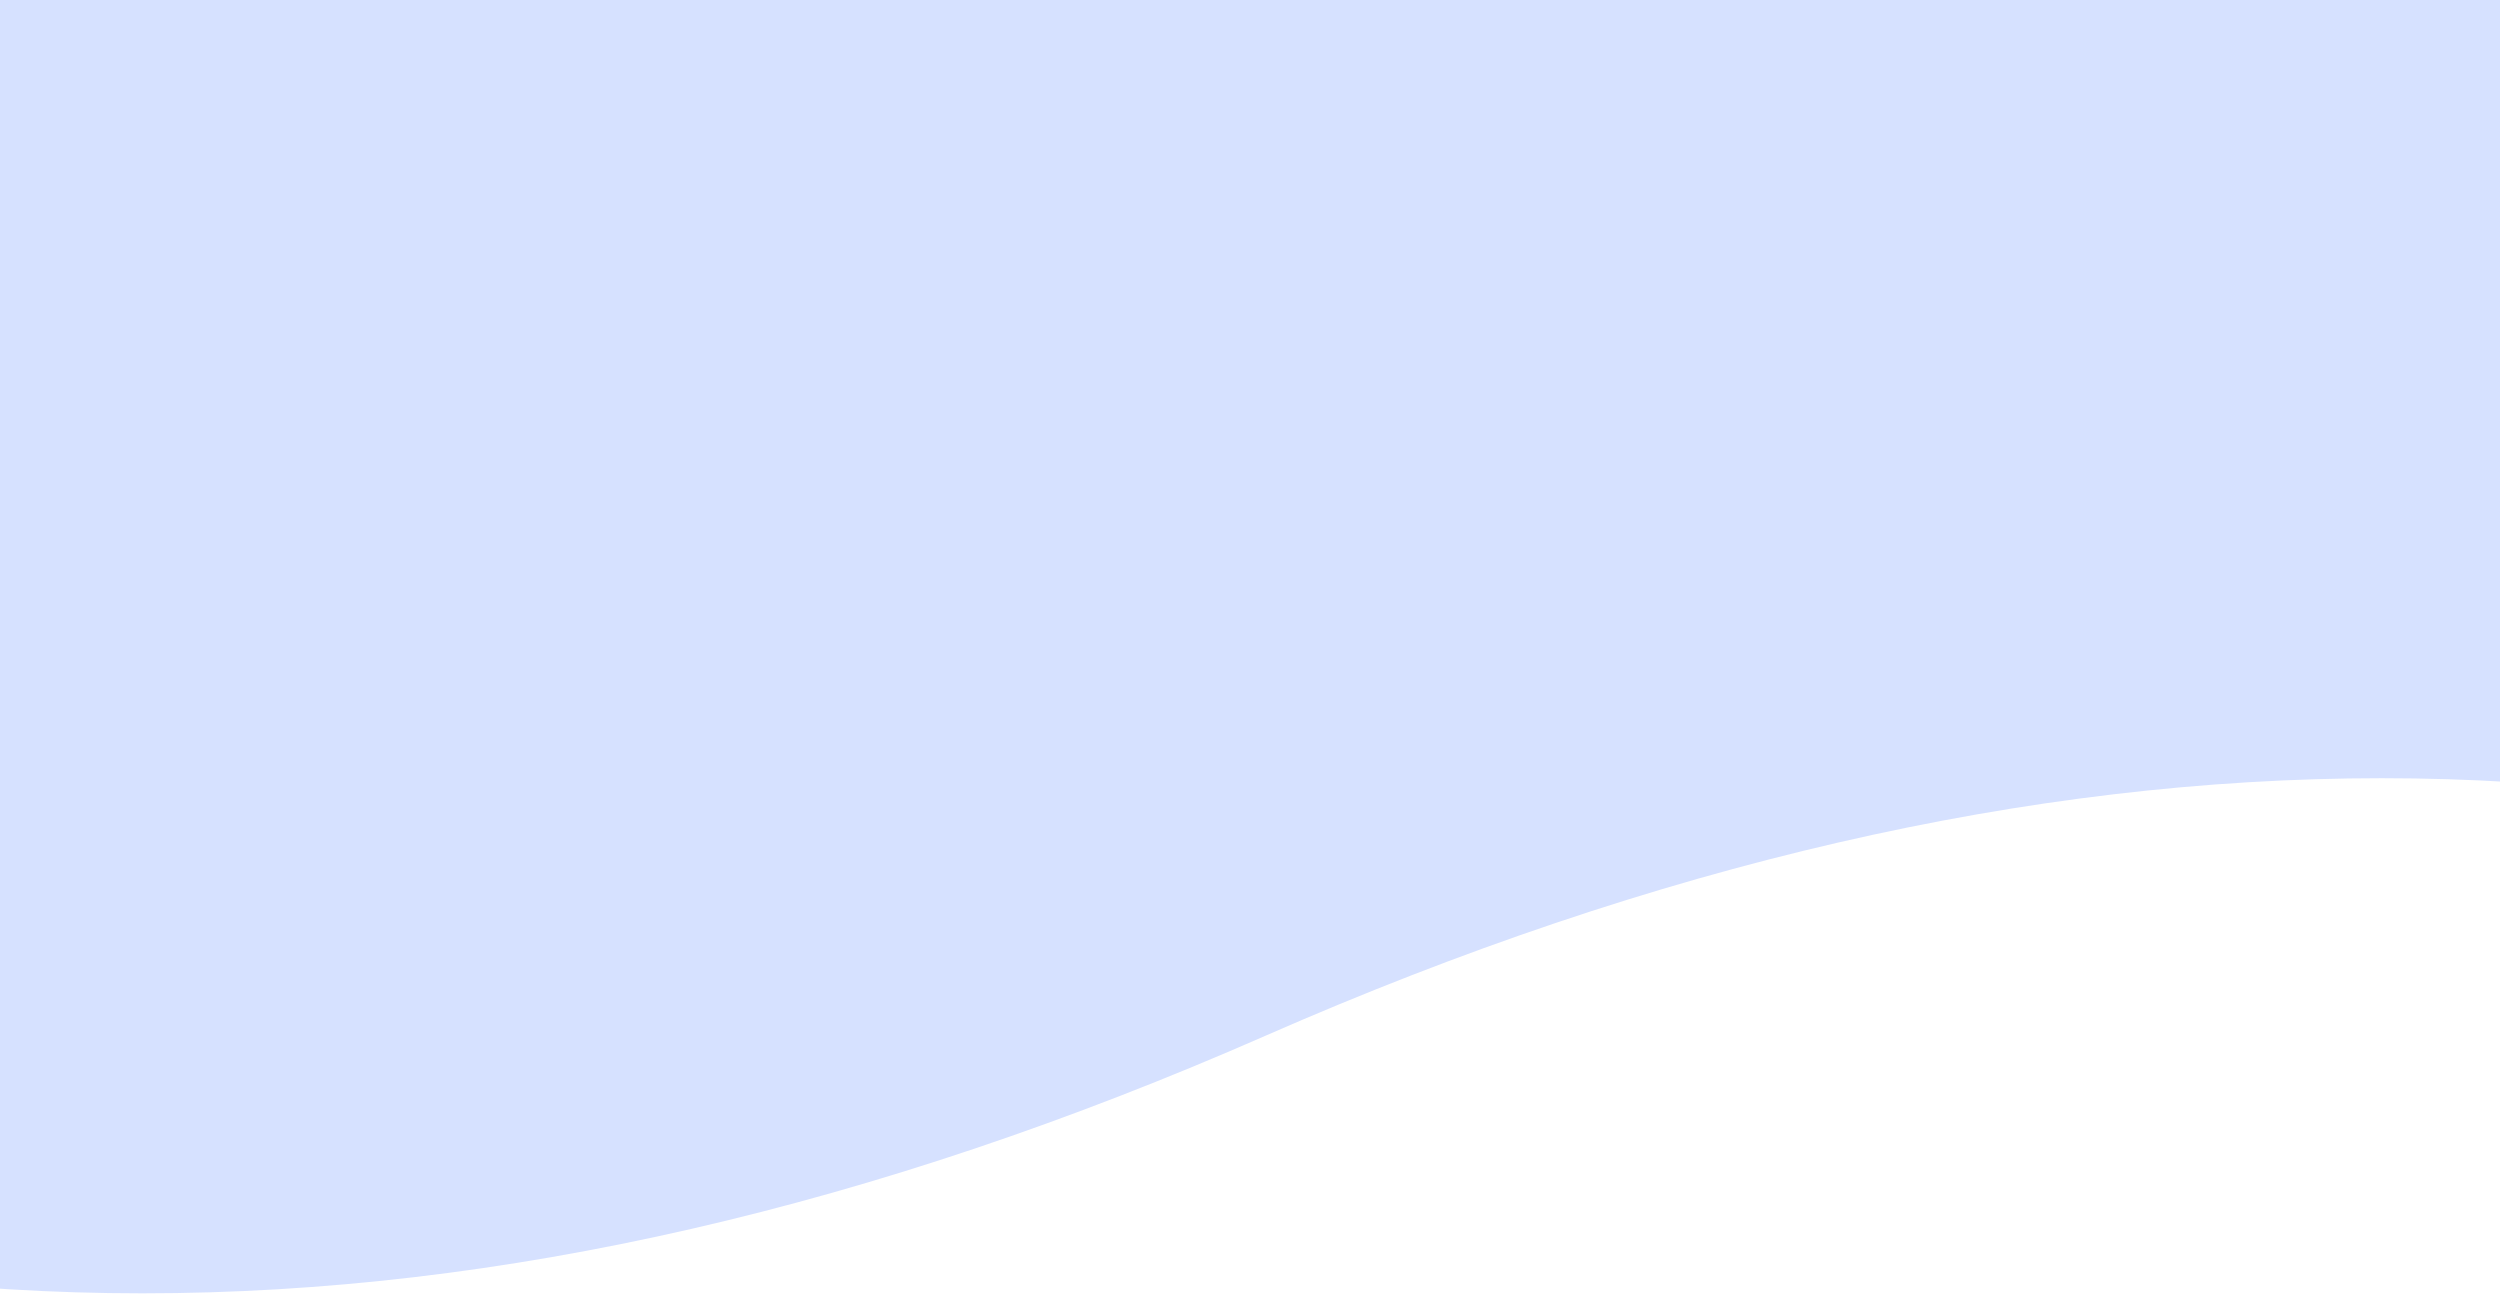
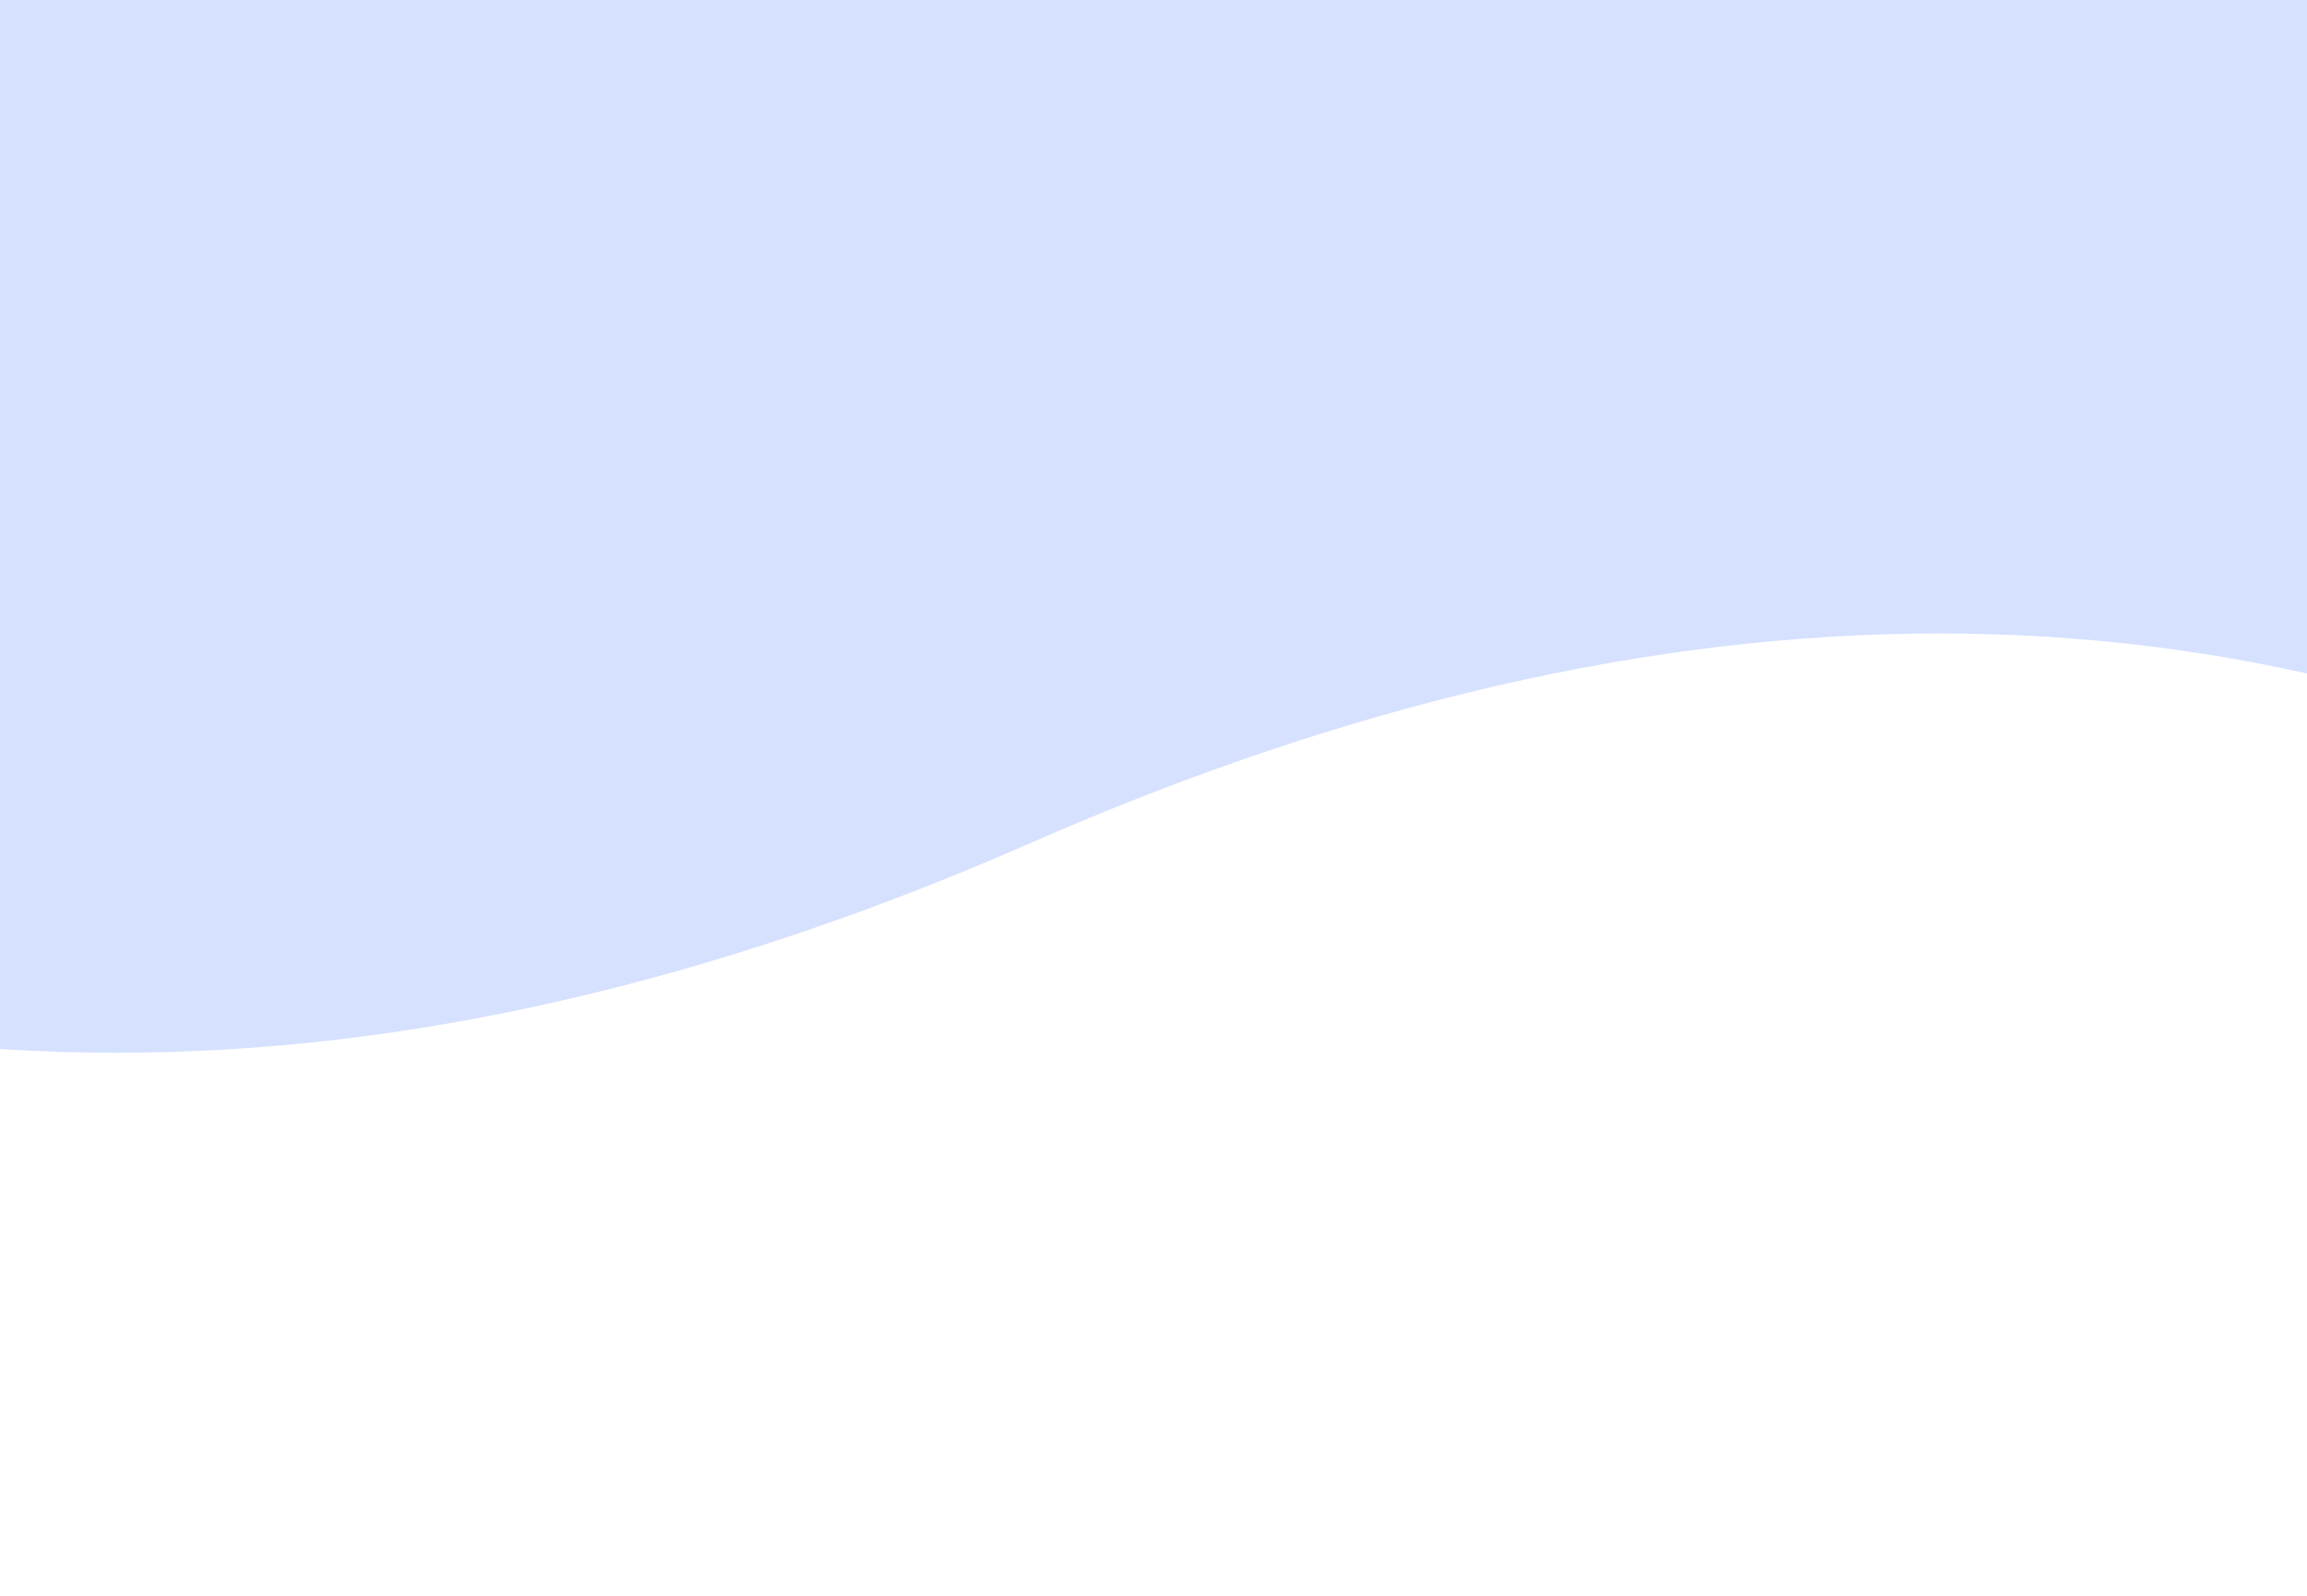
- <svg xmlns="http://www.w3.org/2000/svg" width="375" height="194">
+ <svg xmlns="http://www.w3.org/2000/svg" width="425" height="294">
  <path fill="#D6E1FF" fill-rule="evenodd" d="M-131.808 155.366c97.026 51.512 204.233 51.512 321.62 0 117.388-51.512 223.27-51.512 317.648 0V0h-639.268v155.366z" />
</svg>
